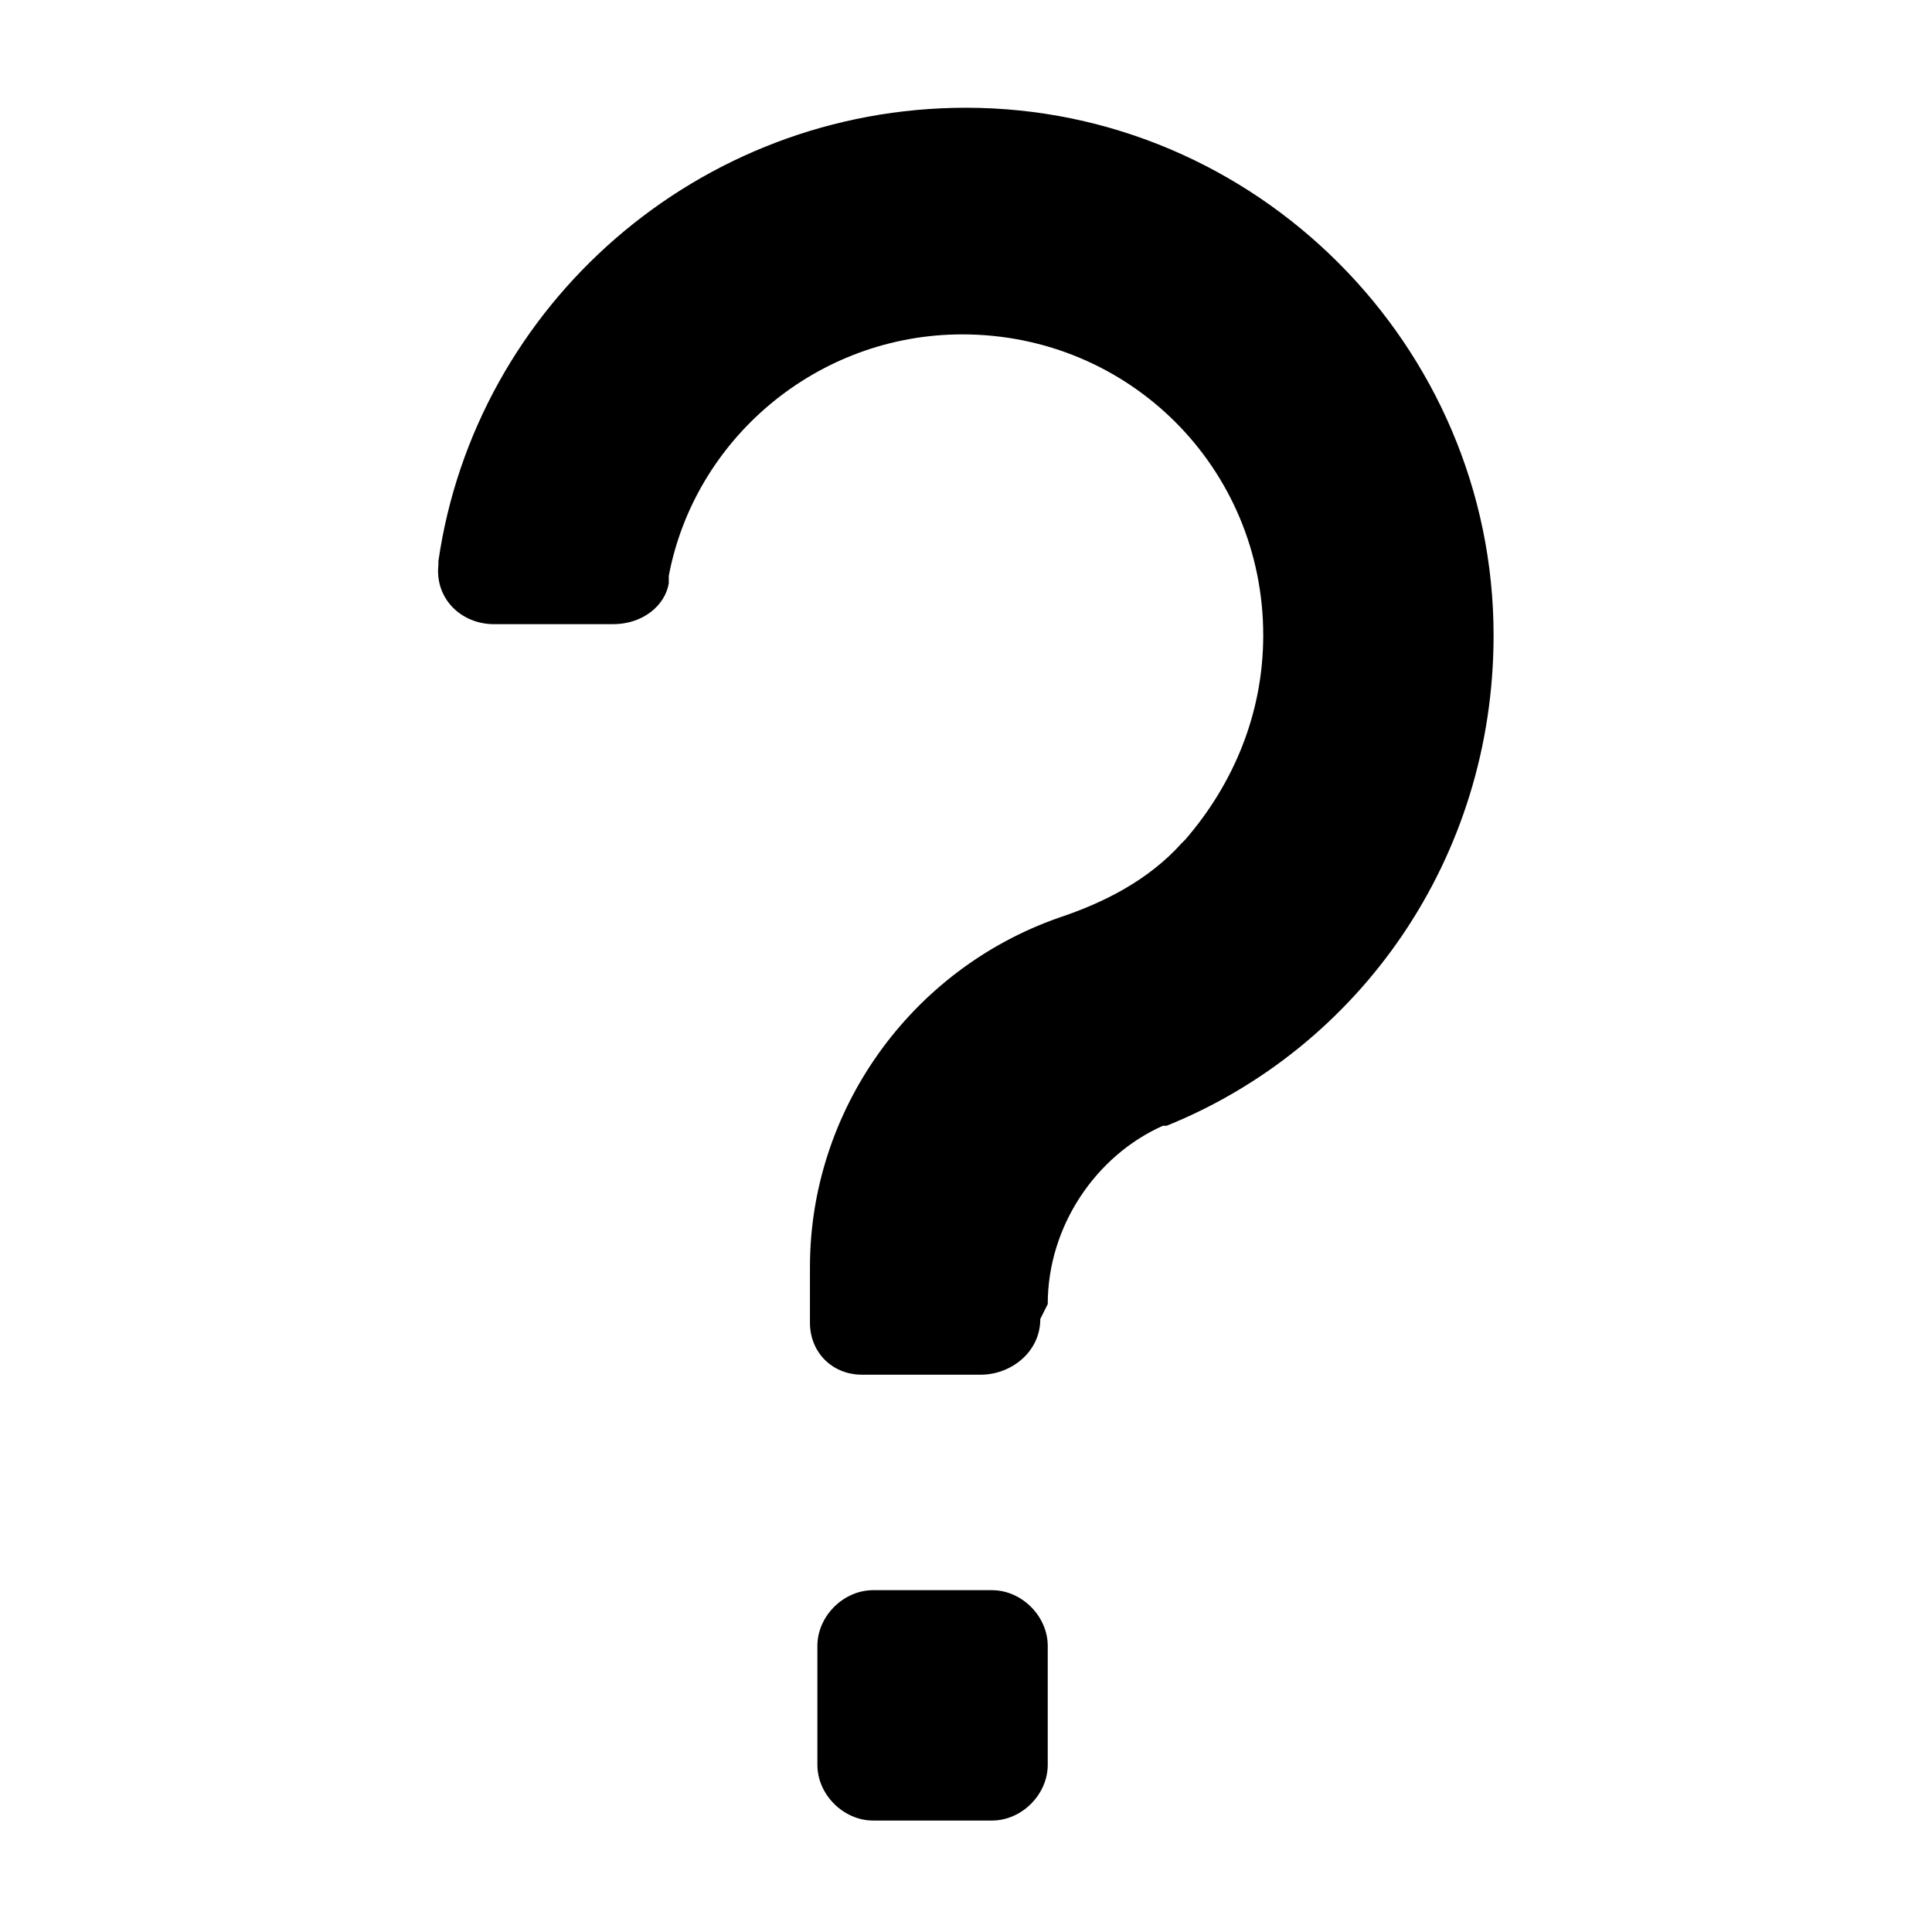
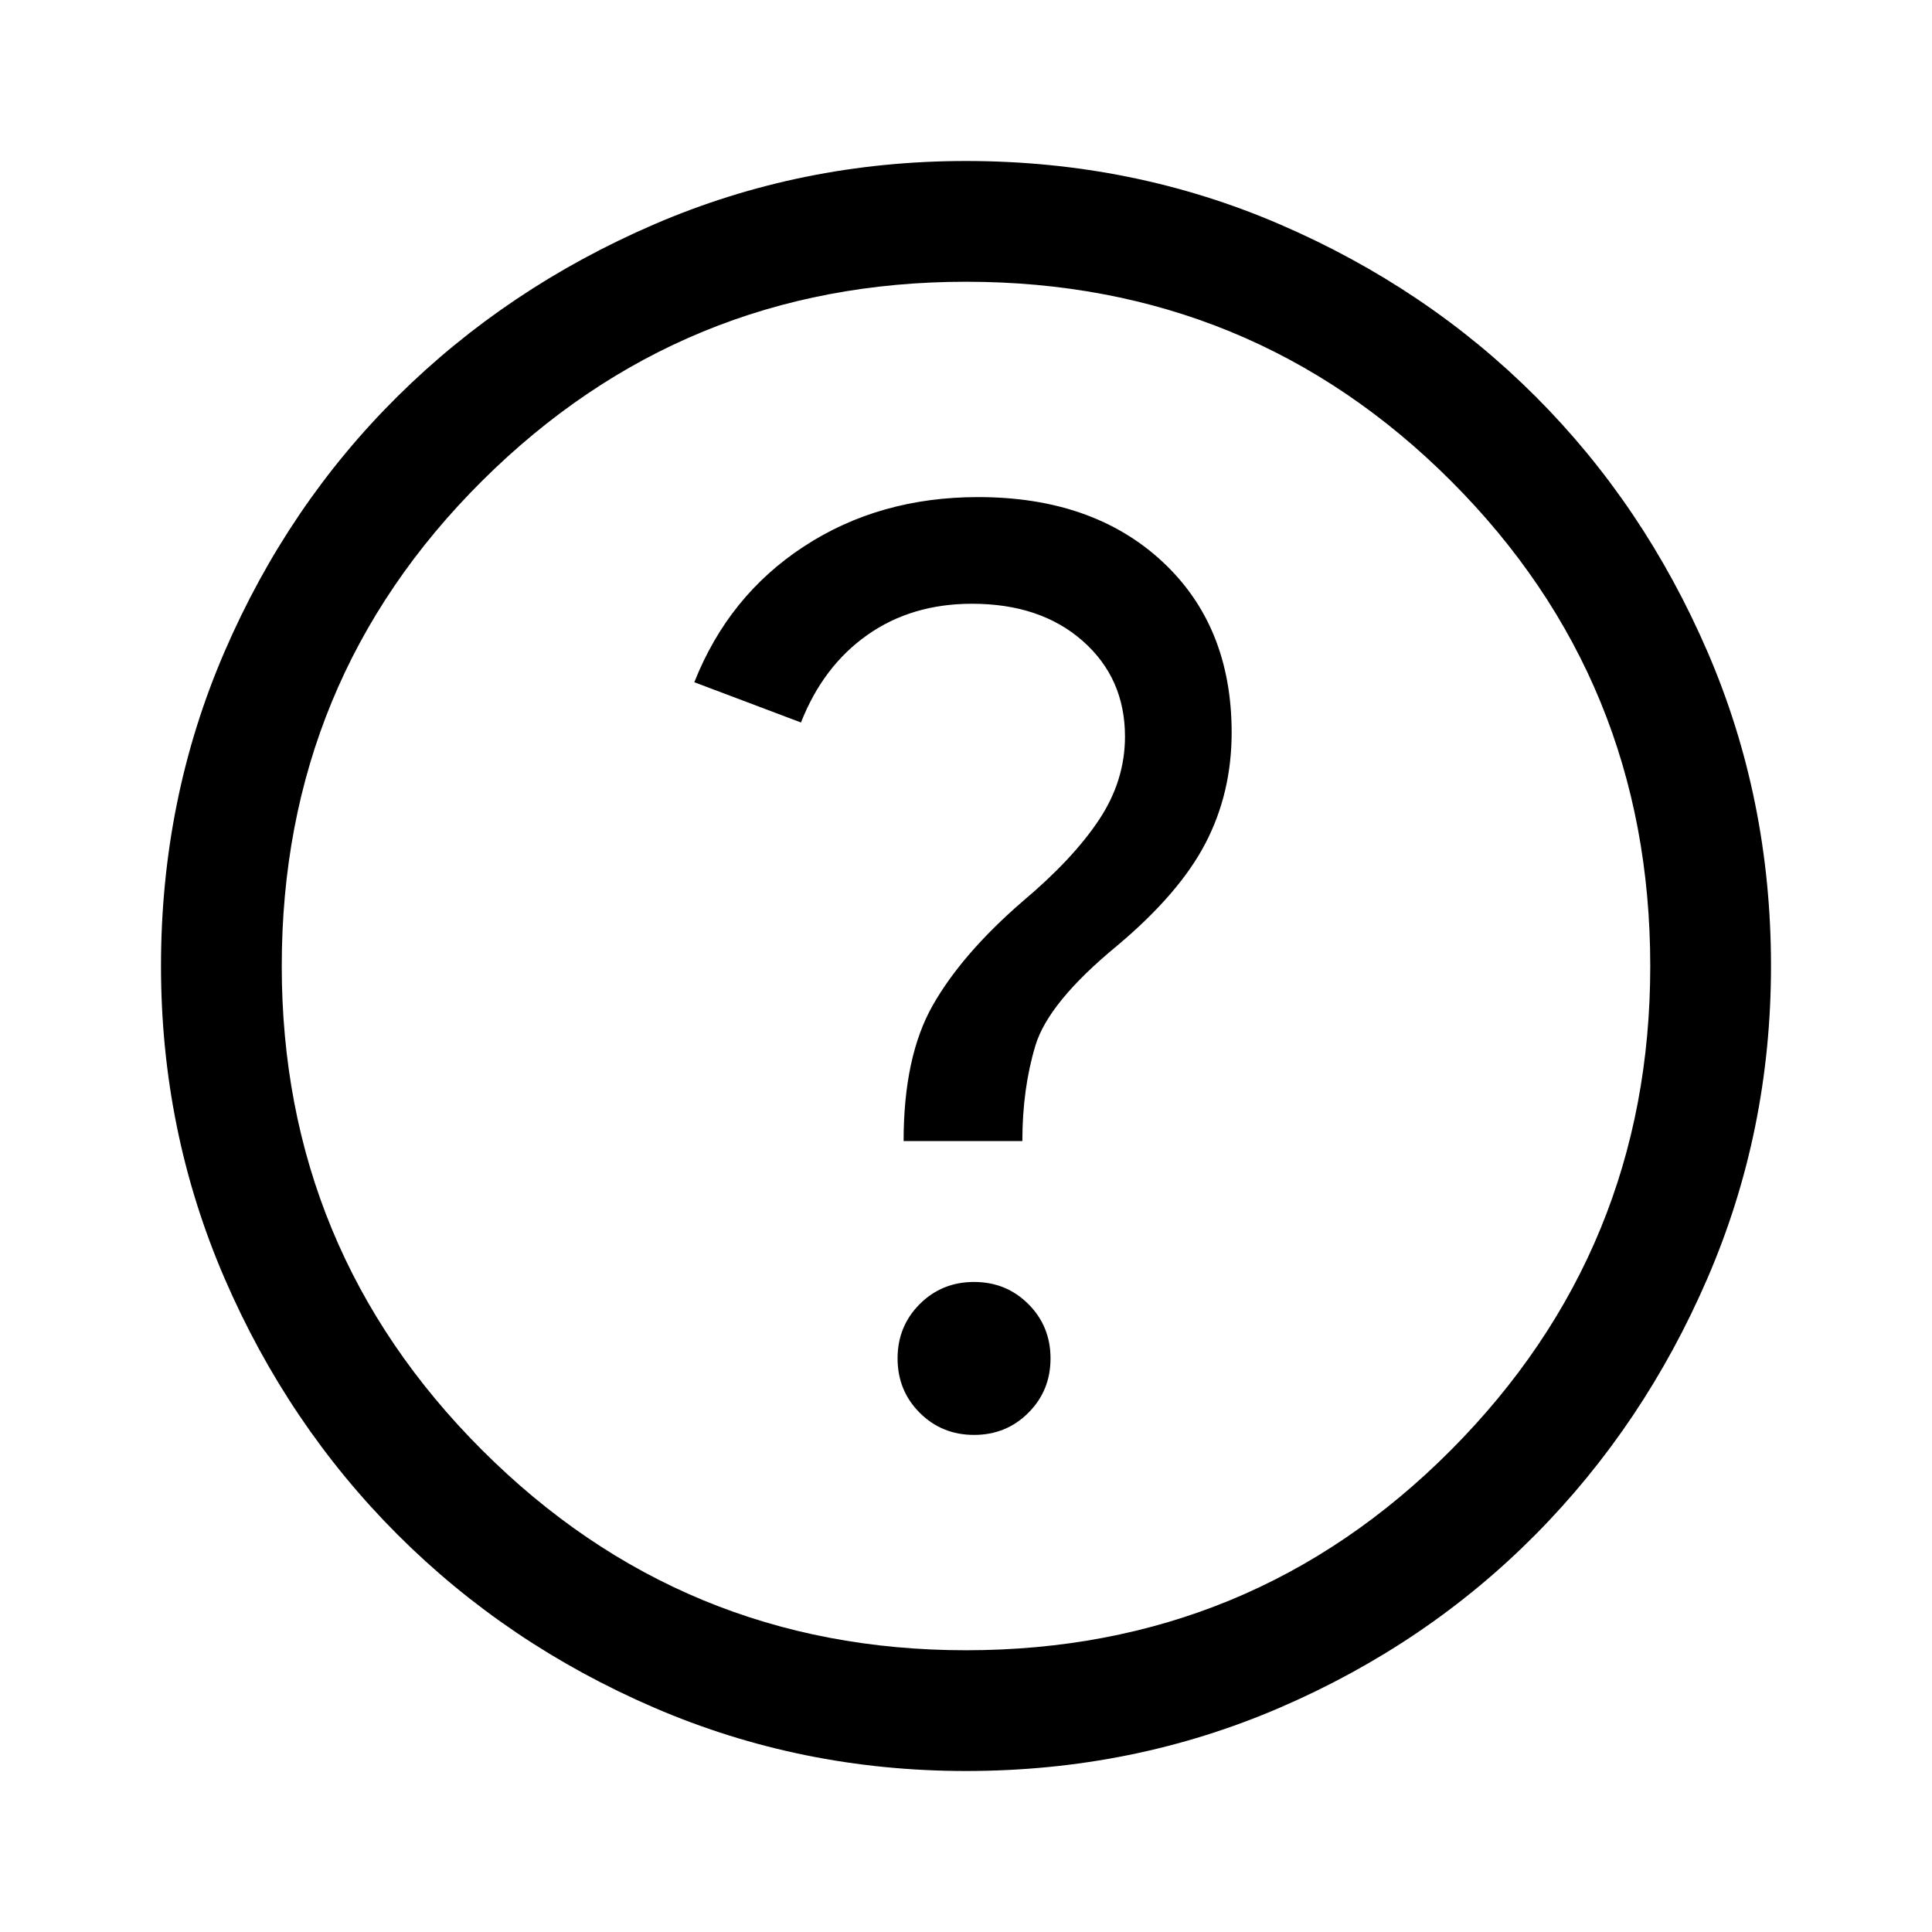
- <svg xmlns="http://www.w3.org/2000/svg" x="0px" y="0px" width="52px" height="52px" viewBox="0 0 52 52" enable-background="new 0 0 52 52" xml:space="preserve">
-   <g>
-     <path d="M26.7,42.8c0.8,0,1.5,0.7,1.5,1.5v3.2c0,0.8-0.7,1.5-1.5,1.5h-3.2c-0.8,0-1.5-0.7-1.5-1.5v-3.2   c0-0.8,0.7-1.5,1.5-1.5H26.7z" />
-     <path d="M28.2,35.1c0-2.1,1.3-4,3.1-4.8h0.1c5.2-2.1,8.8-7.2,8.8-13.2c0-7.8-6.4-14.2-14.2-14.2   c-7.2,0-13.2,5.3-14.2,12.2v0.1c-0.1,0.9,0.6,1.6,1.5,1.6h3.2c0.8,0,1.4-0.5,1.5-1.1v-0.2c0.7-3.7,4-6.5,7.9-6.5   c4.5,0,8.1,3.6,8.1,8.1c0,2.1-0.8,4-2.1,5.5l-0.1,0.1c-0.9,1-2.1,1.6-3.3,2c-4,1.4-6.7,5.2-6.7,9.4v1.5c0,0.8,0.6,1.4,1.4,1.4h3.2   c0.8,0,1.6-0.6,1.6-1.5L28.2,35.1z" />
-   </g>
+ <svg xmlns="http://www.w3.org/2000/svg" height="48" width="48" viewBox="0 0 48 48">
+   <path d="M24.2 35.65q.8 0 1.35-.55t.55-1.35q0-.8-.55-1.35t-1.35-.55q-.8 0-1.35.55t-.55 1.35q0 .8.55 1.35t1.35.55Zm-1.75-7.3h2.95q0-1.3.325-2.375T27.75 23.5q1.55-1.3 2.2-2.55.65-1.25.65-2.75 0-2.65-1.725-4.25t-4.575-1.6q-2.45 0-4.325 1.225T17.25 16.95l2.65 1q.55-1.4 1.65-2.175 1.1-.775 2.6-.775 1.7 0 2.75.925t1.05 2.375q0 1.1-.65 2.075-.65.975-1.9 2.025-1.5 1.3-2.225 2.575-.725 1.275-.725 3.375ZM24 44q-4.1 0-7.75-1.575-3.65-1.575-6.375-4.3-2.725-2.725-4.3-6.375Q4 28.1 4 24q0-4.15 1.575-7.8 1.575-3.65 4.3-6.35 2.725-2.7 6.375-4.275Q19.9 4 24 4q4.15 0 7.8 1.575 3.65 1.575 6.35 4.275 2.7 2.7 4.275 6.35Q44 19.85 44 24q0 4.1-1.575 7.75-1.575 3.65-4.275 6.375t-6.35 4.3Q28.15 44 24 44Zm0-3q7.1 0 12.05-4.975Q41 31.05 41 24q0-7.1-4.95-12.05Q31.1 7 24 7q-7.05 0-12.025 4.95Q7 16.9 7 24q0 7.05 4.975 12.025Q16.95 41 24 41Zm0-17Z" />
</svg>
